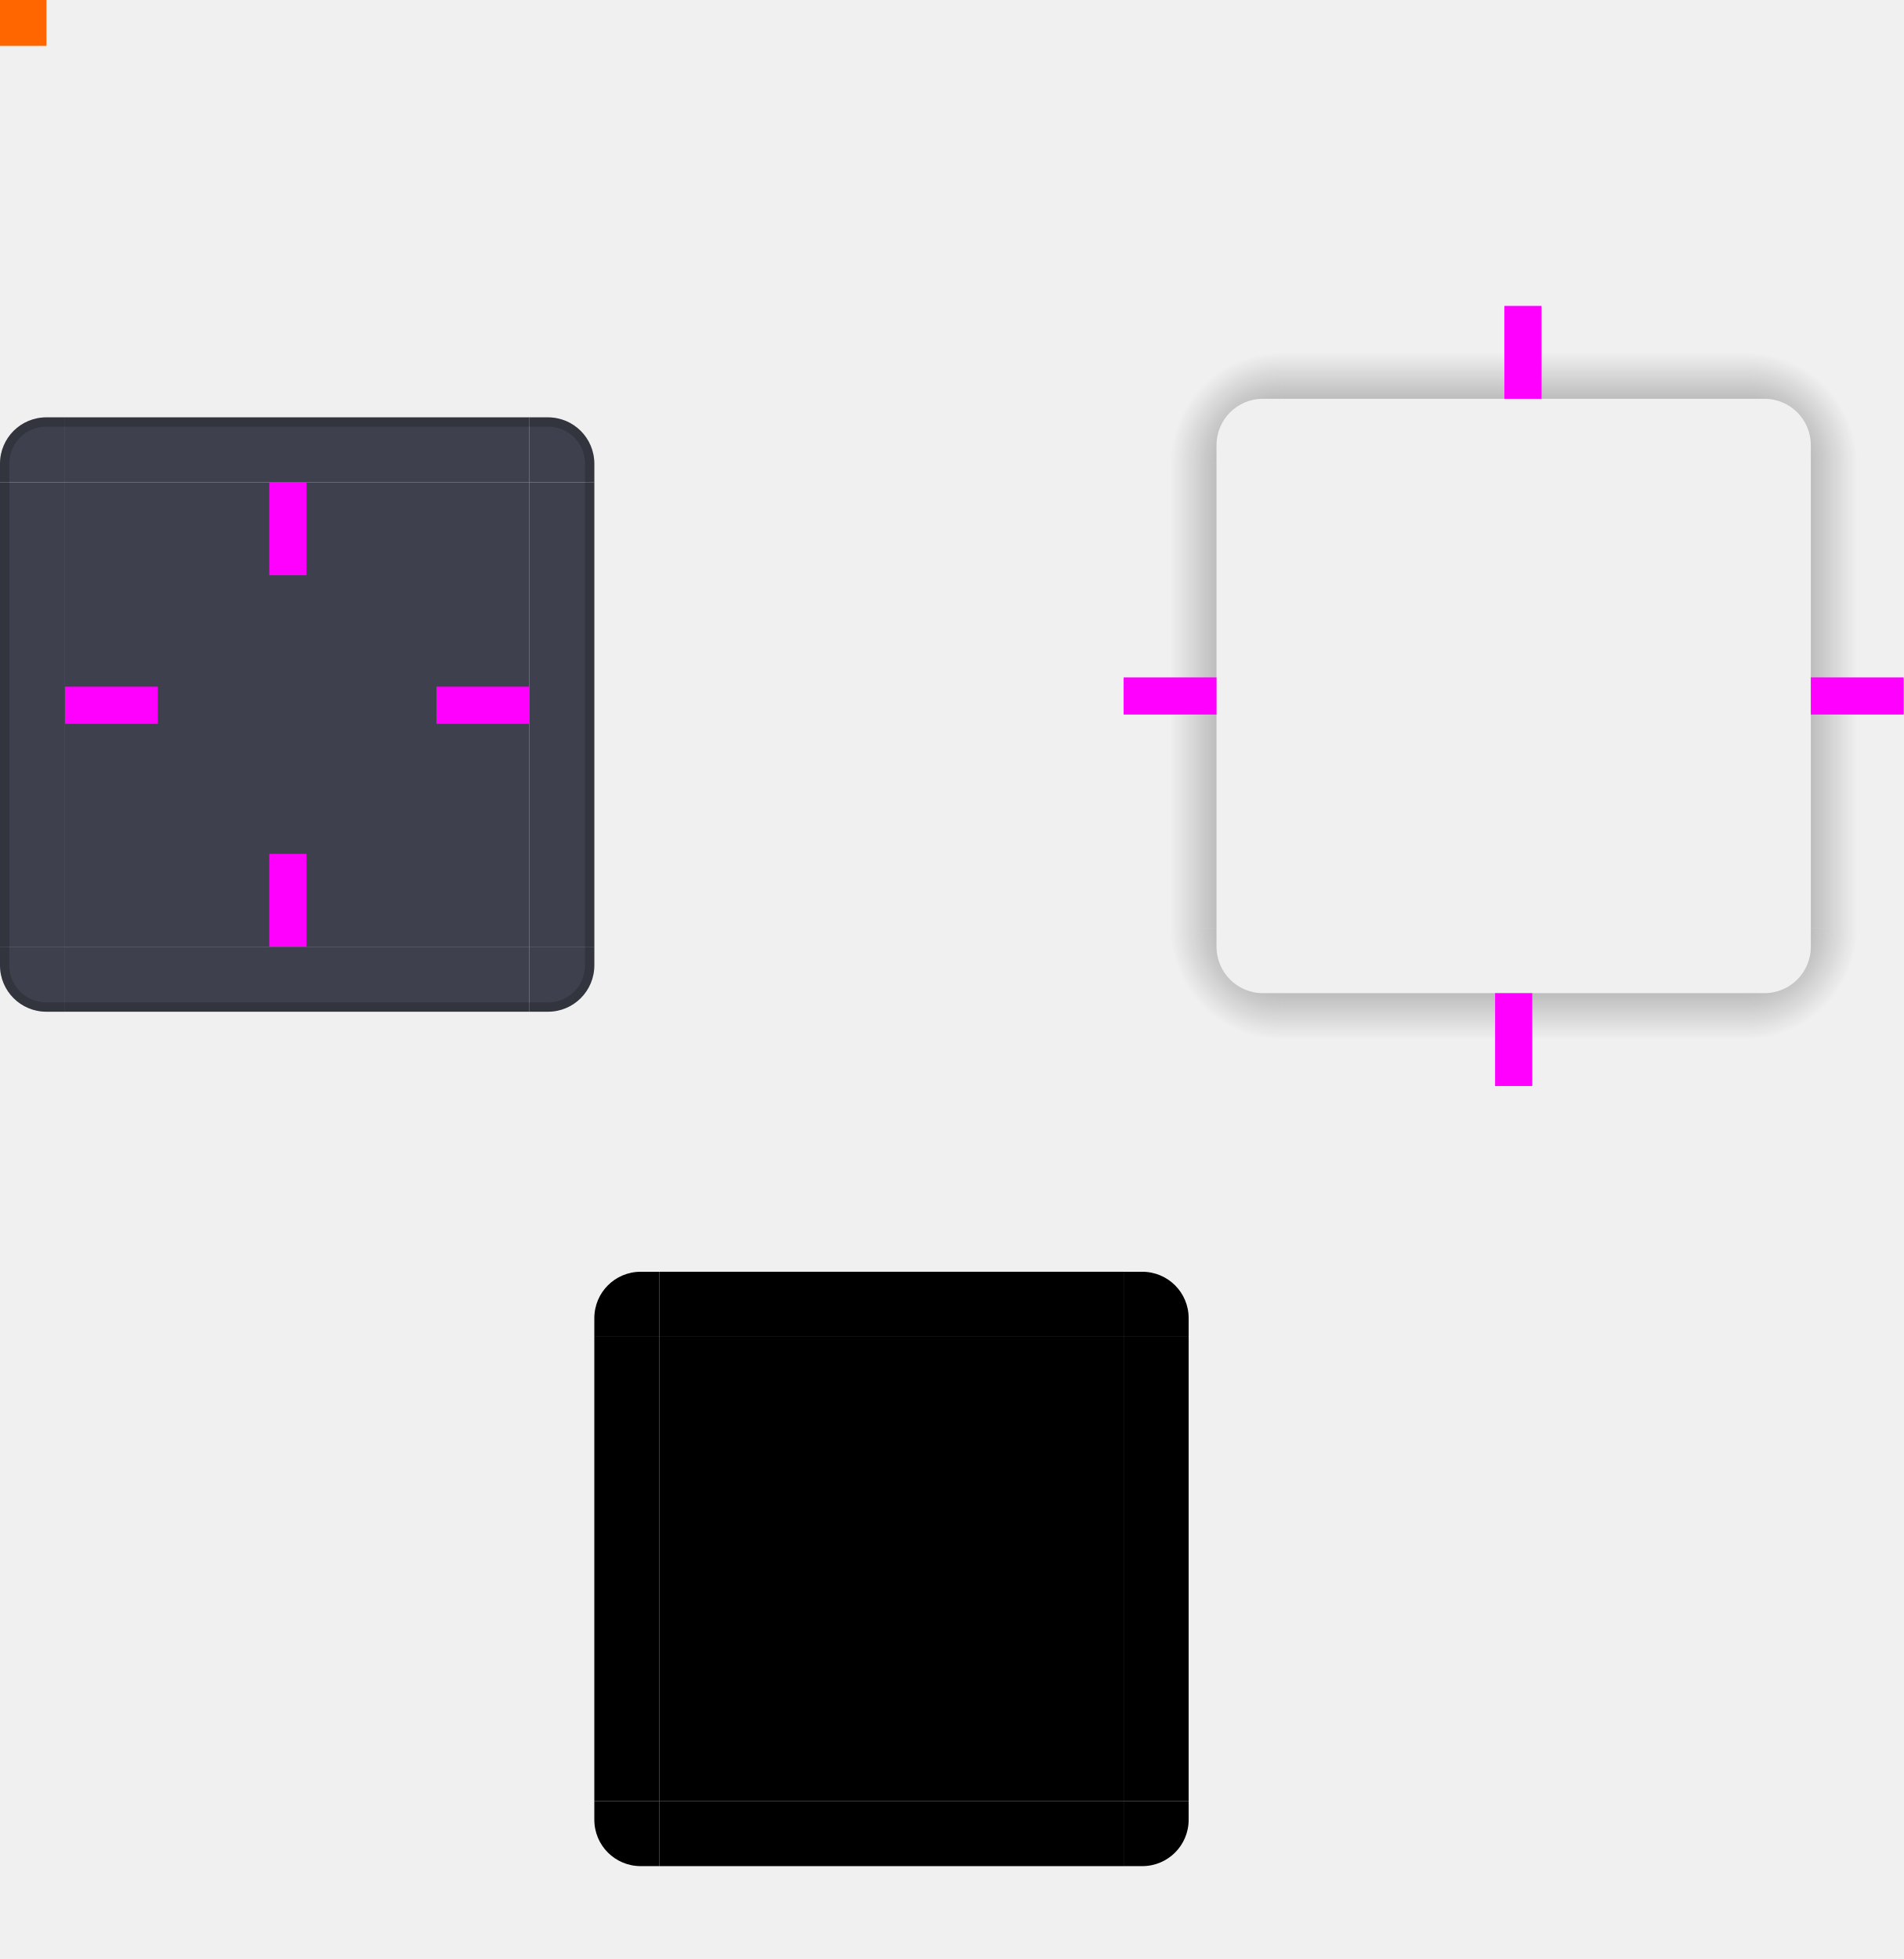
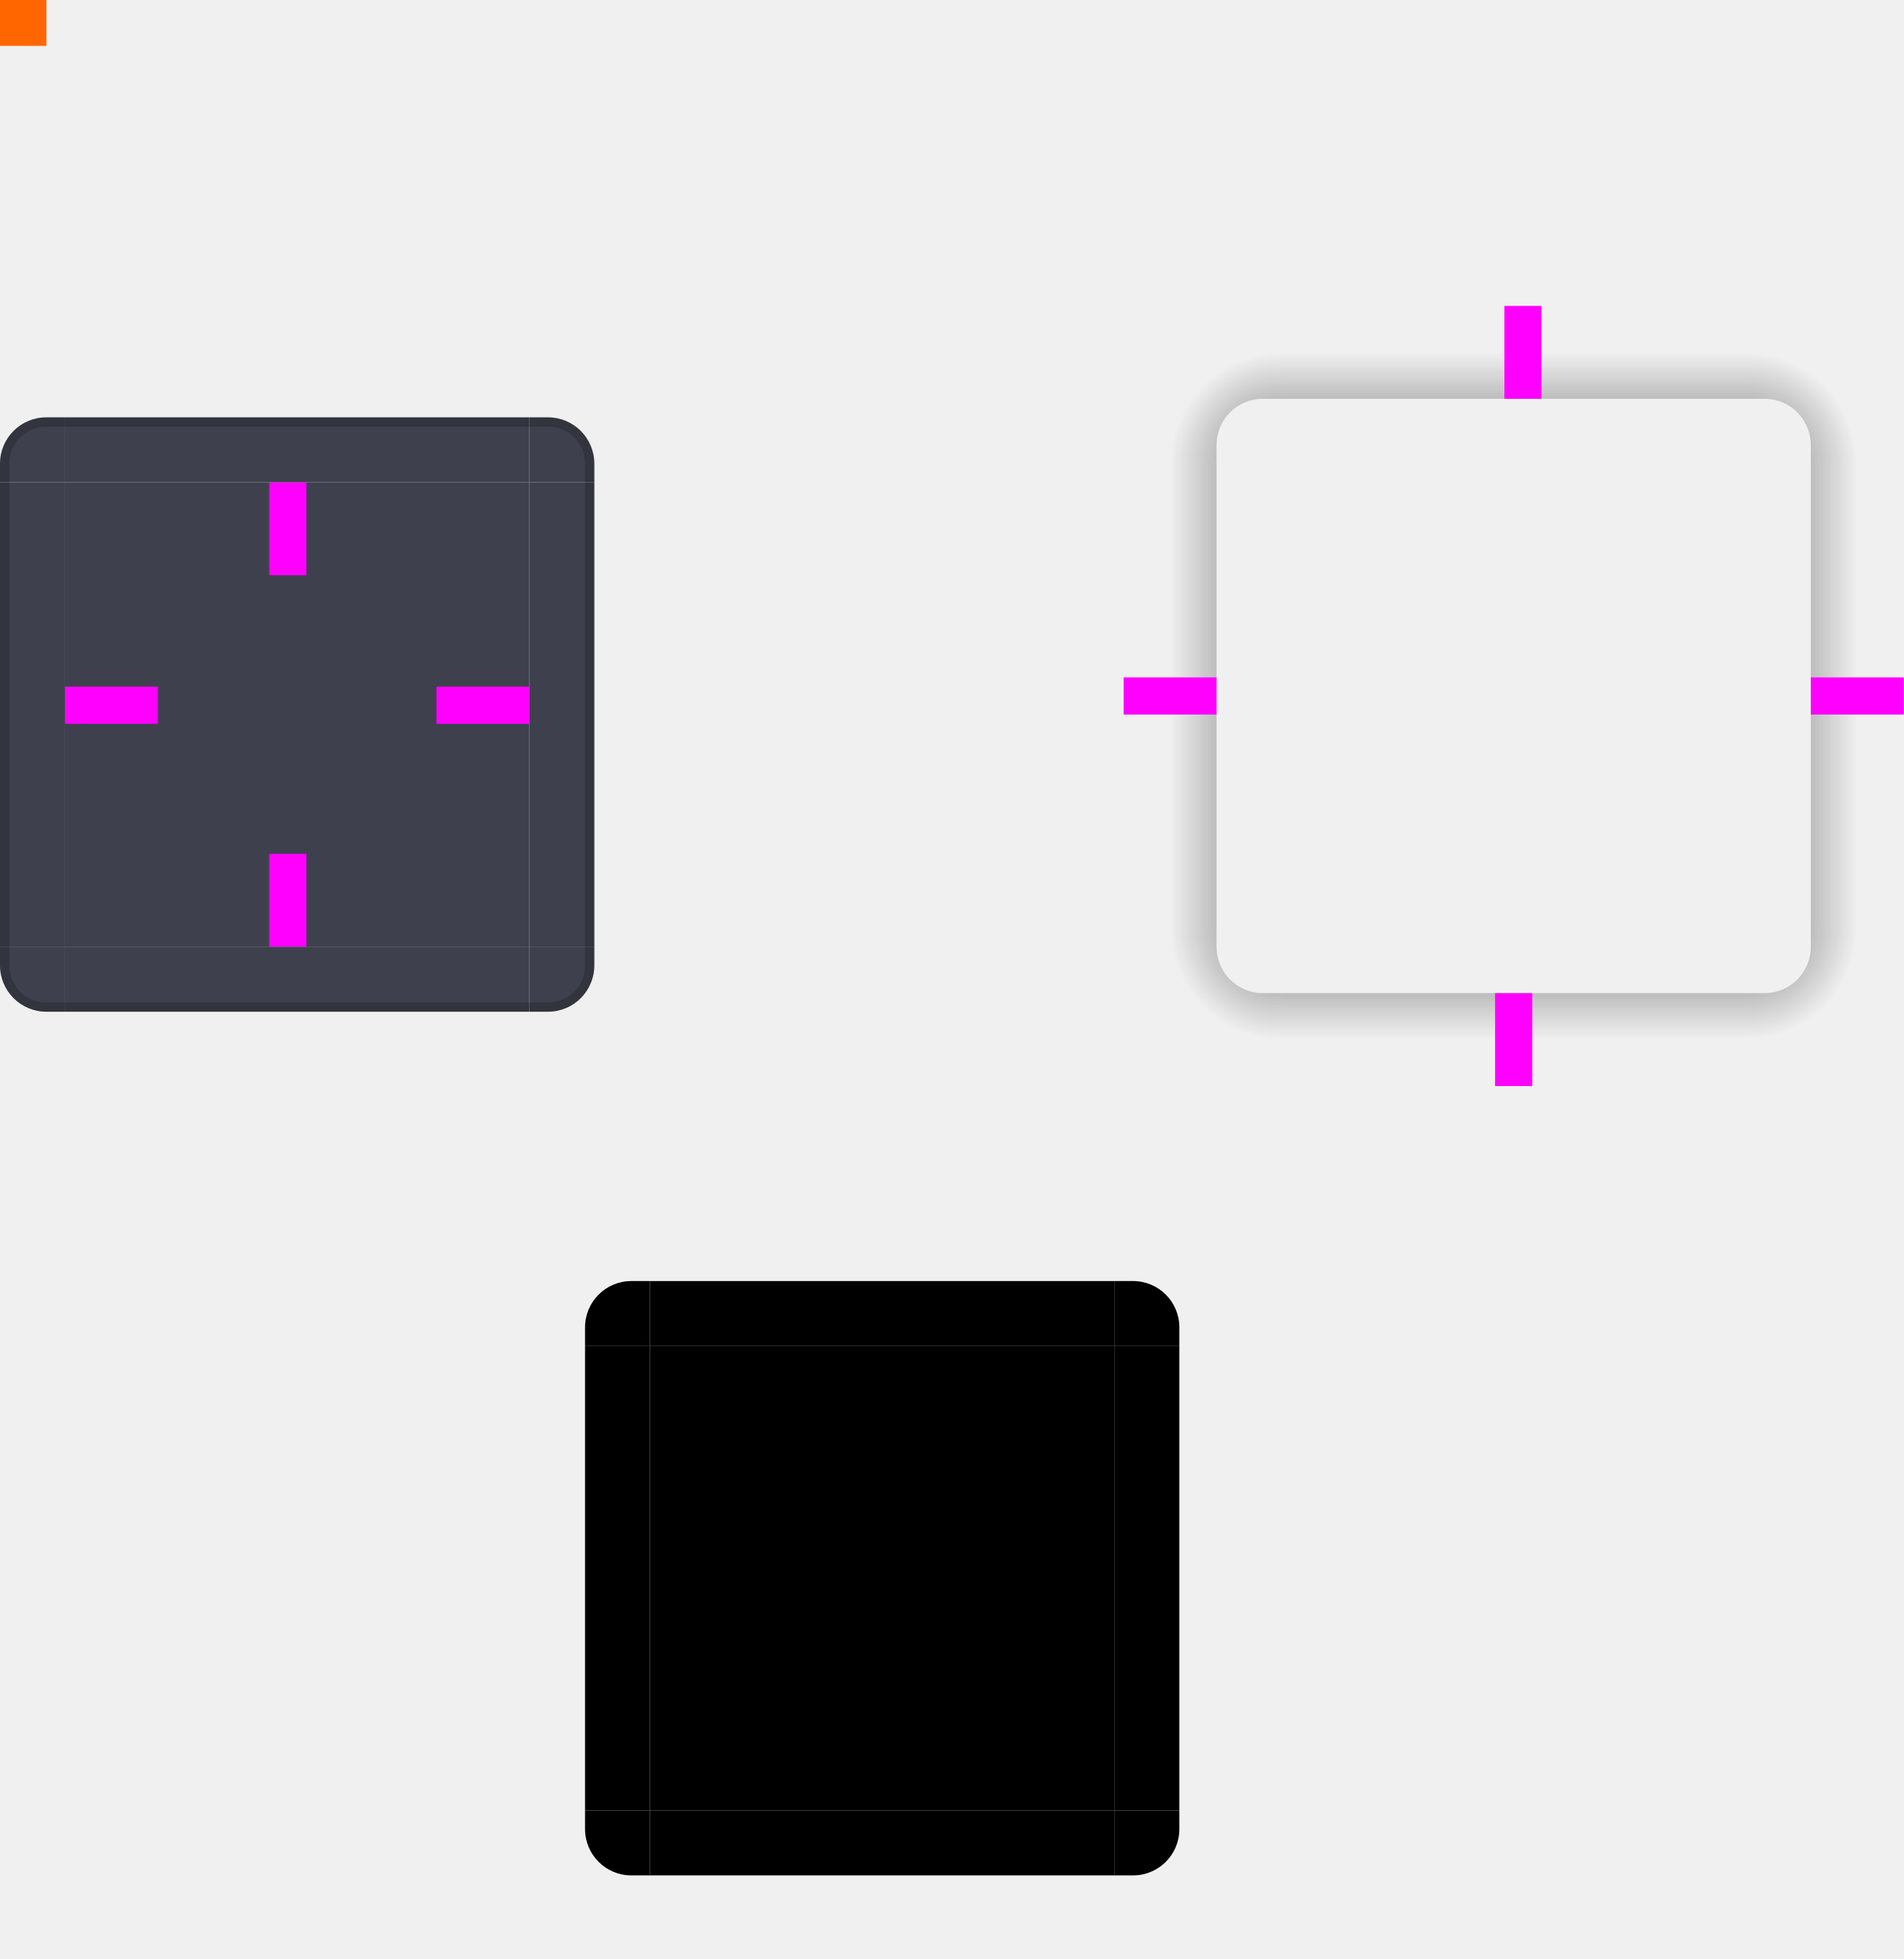
<svg xmlns="http://www.w3.org/2000/svg" xmlns:xlink="http://www.w3.org/1999/xlink" id="svg3642" width="205" height="210.939" version="1">
  <defs id="defs3644">
    <radialGradient id="radialGradient4263" cx="984" cy="905.362" r="8.5" fx="984" fy="905.362" gradientTransform="matrix(-1.411767,-9.899721e-6,9.8996845e-6,-1.411762,1527.17,1378.105)" gradientUnits="userSpaceOnUse" xlink:href="#linearGradient4465" />
    <linearGradient id="linearGradient4465">
-       <stop id="stop4467" offset="0" style="stop-color:#000000;stop-opacity:0.51" />
-       <stop id="stop4469" offset="1" style="stop-color:#000000;stop-opacity:0" />
+       <stop id="stop4467" style="stop-color:#000000;stop-opacity:0.51" offset="0" />
+       <stop id="stop4469" style="stop-color:#000000;stop-opacity:0" offset="1" />
    </linearGradient>
    <radialGradient id="radialGradient4255" cx="982.909" cy="906.453" r="8.5" fx="982.909" fy="906.453" gradientTransform="matrix(1.411758,5.5406049e-6,-5.5406032e-6,1.411757,-1199.624,-1229.758)" gradientUnits="userSpaceOnUse" xlink:href="#linearGradient4465" />
    <linearGradient id="linearGradient4259" x1="83.6" x2="83.6" y1="-969.362" y2="-957.362" gradientTransform="matrix(0.7142857,0,0,1,-317.7143,1250.362)" gradientUnits="userSpaceOnUse" xlink:href="#linearGradient4465" />
    <linearGradient id="linearGradient4452" x1="-260" x2="-260" y1="281" y2="293" gradientUnits="userSpaceOnUse" xlink:href="#linearGradient4465" />
    <radialGradient id="radialGradient3382" cx="984" cy="905.362" r="8.5" fx="984" fy="905.362" gradientTransform="matrix(7.8257357e-6,1.411771,-1.411767,7.8257123e-6,1466.152,-1289.251)" gradientUnits="userSpaceOnUse" xlink:href="#linearGradient4465" />
    <radialGradient id="radialGradient4275" cx="984" cy="905.362" r="8.5" fx="984" fy="905.362" gradientTransform="matrix(-1.6187099e-5,-1.411757,1.411777,-1.618734e-5,-1140.154,1439.122)" gradientUnits="userSpaceOnUse" xlink:href="#linearGradient4465" />
    <linearGradient id="linearGradient4315" x1="83.6" x2="83.6" y1="-969.362" y2="-957.362" gradientTransform="matrix(0.7142857,0,0,1,-317.7143,1250.362)" gradientUnits="userSpaceOnUse" xlink:href="#linearGradient4465" />
    <linearGradient id="linearGradient4317" x1="83.6" x2="83.6" y1="-969.362" y2="-957.362" gradientTransform="matrix(0.7142857,0,0,1,-317.7143,1250.362)" gradientUnits="userSpaceOnUse" xlink:href="#linearGradient4465" />
  </defs>
-   <rect style="opacity:0.95;fill:#353945;fill-opacity:1;stroke:none" id="center" width="50" height="50" x="7" y="51.94" />
+   <rect id="center" style="opacity:0.95;fill:#353945;fill-opacity:1;stroke:none" width="50" height="50" x="7" y="51.94" />
  <g id="bottomleft" transform="translate(-10,34.93893)">
-     <path style="color:#383c4a;opacity:0.95;fill:#353945;fill-opacity:1;stroke:none" id="path87" d="m 17,74 0,-7 -7,0 0,2 c 0,2.77 2.23,5 5,5 z" />
-     <path style="color:#000000;font-style:normal;font-variant:normal;font-weight:normal;font-stretch:normal;font-size:medium;line-height:normal;font-family:sans-serif;text-indent:0;text-align:start;text-decoration:none;text-decoration-line:none;text-decoration-style:solid;text-decoration-color:#000000;letter-spacing:normal;word-spacing:normal;text-transform:none;direction:ltr;block-progression:tb;writing-mode:lr-tb;baseline-shift:baseline;text-anchor:start;white-space:normal;clip-rule:nonzero;display:inline;overflow:visible;visibility:visible;opacity:0.2;isolation:auto;mix-blend-mode:normal;color-interpolation:sRGB;color-interpolation-filters:linearRGB;solid-color:#000000;solid-opacity:1;fill:#000000;fill-opacity:1;fill-rule:nonzero;stroke:none;stroke-width:2;stroke-linecap:butt;stroke-linejoin:miter;stroke-miterlimit:4;stroke-dasharray:none;stroke-dashoffset:0;stroke-opacity:1;color-rendering:auto;image-rendering:auto;shape-rendering:auto;text-rendering:auto;enable-background:accumulate" id="path4447" d="m 10,67 0,2 c 0,2.77 2.23,5 5,5 l 2,0 0,-1 -2,0 c -2.233,0 -4,-1.767 -4,-4 l 0,-2 -1,0 z" />
+     <path id="path87" style="color:#383c4a;opacity:0.95;fill:#353945;fill-opacity:1;stroke:none" d="m 17,74 0,-7 -7,0 0,2 c 0,2.77 2.23,5 5,5 z" />
+     <path id="path4447" style="color:#000000;font-style:normal;font-variant:normal;font-weight:normal;font-stretch:normal;font-size:medium;line-height:normal;font-family:sans-serif;text-indent:0;text-align:start;text-decoration:none;text-decoration-line:none;text-decoration-style:solid;text-decoration-color:#000000;letter-spacing:normal;word-spacing:normal;text-transform:none;direction:ltr;block-progression:tb;writing-mode:lr-tb;baseline-shift:baseline;text-anchor:start;white-space:normal;clip-rule:nonzero;display:inline;overflow:visible;visibility:visible;opacity:0.2;isolation:auto;mix-blend-mode:normal;color-interpolation:sRGB;color-interpolation-filters:linearRGB;solid-color:#000000;solid-opacity:1;fill:#000000;fill-opacity:1;fill-rule:nonzero;stroke:none;stroke-width:2;stroke-linecap:butt;stroke-linejoin:miter;stroke-miterlimit:4;stroke-dasharray:none;stroke-dashoffset:0;stroke-opacity:1;color-rendering:auto;image-rendering:auto;shape-rendering:auto;text-rendering:auto;enable-background:accumulate" d="m 10,67 0,2 c 0,2.77 2.23,5 5,5 l 2,0 0,-1 -2,0 c -2.233,0 -4,-1.767 -4,-4 l 0,-2 -1,0 z" />
  </g>
  <g id="left" transform="translate(-10,34.93893)">
    <g id="shadow-left-3" transform="matrix(-1,0,0,1,298,-240)">
-       <rect id="rect33" width="7" height="1" x="278" y="257" transform="translate(3,2)" style="fill:#3498db;fill-opacity:0" />
+       <rect id="rect33" style="fill:#3498db;fill-opacity:0" width="7" height="1" x="278" y="257" transform="translate(3,2)" />
    </g>
-     <path style="color:#383c4a;opacity:0.95;fill:#353945;fill-opacity:1;stroke:none" id="path71" d="m 10,17 0,50 7,10e-6 0,-50 z" />
-     <path style="color:#000000;font-style:normal;font-variant:normal;font-weight:normal;font-stretch:normal;font-size:medium;line-height:normal;font-family:sans-serif;text-indent:0;text-align:start;text-decoration:none;text-decoration-line:none;text-decoration-style:solid;text-decoration-color:#000000;letter-spacing:normal;word-spacing:normal;text-transform:none;direction:ltr;block-progression:tb;writing-mode:lr-tb;baseline-shift:baseline;text-anchor:start;white-space:normal;clip-rule:nonzero;display:inline;overflow:visible;visibility:visible;opacity:0.2;isolation:auto;mix-blend-mode:normal;color-interpolation:sRGB;color-interpolation-filters:linearRGB;solid-color:#000000;solid-opacity:1;fill:#000000;fill-opacity:1;fill-rule:nonzero;stroke:none;stroke-width:2;stroke-linecap:butt;stroke-linejoin:miter;stroke-miterlimit:4;stroke-dasharray:none;stroke-dashoffset:0;stroke-opacity:1;color-rendering:auto;image-rendering:auto;shape-rendering:auto;text-rendering:auto;enable-background:accumulate" id="path4438" d="m 10,17 0,50 1,0 0,-50 -1,0 z" />
+     <path id="path71" style="color:#383c4a;opacity:0.95;fill:#353945;fill-opacity:1;stroke:none" d="m 10,17 0,50 7,10e-6 0,-50 z" />
+     <path id="path4438" style="color:#000000;font-style:normal;font-variant:normal;font-weight:normal;font-stretch:normal;font-size:medium;line-height:normal;font-family:sans-serif;text-indent:0;text-align:start;text-decoration:none;text-decoration-line:none;text-decoration-style:solid;text-decoration-color:#000000;letter-spacing:normal;word-spacing:normal;text-transform:none;direction:ltr;block-progression:tb;writing-mode:lr-tb;baseline-shift:baseline;text-anchor:start;white-space:normal;clip-rule:nonzero;display:inline;overflow:visible;visibility:visible;opacity:0.2;isolation:auto;mix-blend-mode:normal;color-interpolation:sRGB;color-interpolation-filters:linearRGB;solid-color:#000000;solid-opacity:1;fill:#000000;fill-opacity:1;fill-rule:nonzero;stroke:none;stroke-width:2;stroke-linecap:butt;stroke-linejoin:miter;stroke-miterlimit:4;stroke-dasharray:none;stroke-dashoffset:0;stroke-opacity:1;color-rendering:auto;image-rendering:auto;shape-rendering:auto;text-rendering:auto;enable-background:accumulate" d="m 10,17 0,50 1,0 0,-50 -1,0 z" />
  </g>
  <g id="right" transform="translate(-10,34.93893)">
    <g id="shadow-right-2" transform="translate(-214,-240)">
-       <rect id="rect47" width="7" height="1" x="278" y="257" transform="translate(3,2)" style="fill:#3498db;fill-opacity:0" />
+       <rect id="rect47" style="fill:#3498db;fill-opacity:0" width="7" height="1" x="278" y="257" transform="translate(3,2)" />
    </g>
-     <path style="color:#383c4a;opacity:0.95;fill:#353945;fill-opacity:1;stroke:none" id="path79" d="m 74,17 0,50 -7,1e-5 0,-50 z" />
-     <path style="color:#000000;font-style:normal;font-variant:normal;font-weight:normal;font-stretch:normal;font-size:medium;line-height:normal;font-family:sans-serif;text-indent:0;text-align:start;text-decoration:none;text-decoration-line:none;text-decoration-style:solid;text-decoration-color:#000000;letter-spacing:normal;word-spacing:normal;text-transform:none;direction:ltr;block-progression:tb;writing-mode:lr-tb;baseline-shift:baseline;text-anchor:start;white-space:normal;clip-rule:nonzero;display:inline;overflow:visible;visibility:visible;opacity:0.2;isolation:auto;mix-blend-mode:normal;color-interpolation:sRGB;color-interpolation-filters:linearRGB;solid-color:#000000;solid-opacity:1;fill:#000000;fill-opacity:1;fill-rule:nonzero;stroke:none;stroke-width:2;stroke-linecap:butt;stroke-linejoin:miter;stroke-miterlimit:4;stroke-dasharray:none;stroke-dashoffset:0;stroke-opacity:1;color-rendering:auto;image-rendering:auto;shape-rendering:auto;text-rendering:auto;enable-background:accumulate" id="path4440" d="m 73,17 0,50 1,0 0,-50 -1,0 z" />
+     <path id="path79" style="color:#383c4a;opacity:0.95;fill:#353945;fill-opacity:1;stroke:none" d="m 74,17 0,50 -7,1e-5 0,-50 z" />
+     <path id="path4440" style="color:#000000;font-style:normal;font-variant:normal;font-weight:normal;font-stretch:normal;font-size:medium;line-height:normal;font-family:sans-serif;text-indent:0;text-align:start;text-decoration:none;text-decoration-line:none;text-decoration-style:solid;text-decoration-color:#000000;letter-spacing:normal;word-spacing:normal;text-transform:none;direction:ltr;block-progression:tb;writing-mode:lr-tb;baseline-shift:baseline;text-anchor:start;white-space:normal;clip-rule:nonzero;display:inline;overflow:visible;visibility:visible;opacity:0.2;isolation:auto;mix-blend-mode:normal;color-interpolation:sRGB;color-interpolation-filters:linearRGB;solid-color:#000000;solid-opacity:1;fill:#000000;fill-opacity:1;fill-rule:nonzero;stroke:none;stroke-width:2;stroke-linecap:butt;stroke-linejoin:miter;stroke-miterlimit:4;stroke-dasharray:none;stroke-dashoffset:0;stroke-opacity:1;color-rendering:auto;image-rendering:auto;shape-rendering:auto;text-rendering:auto;enable-background:accumulate" d="m 73,17 0,50 1,0 0,-50 -1,0 z" />
  </g>
  <g id="bottom" transform="translate(-10,34.93893)">
    <g id="shadow-bottom-9" transform="matrix(0,1,-1,0,324,-214)">
-       <rect id="rect41" width="7" height="1" x="278" y="257" transform="translate(3,2)" style="fill:#3498db;fill-opacity:0" />
+       <rect id="rect41" style="fill:#3498db;fill-opacity:0" width="7" height="1" x="278" y="257" transform="translate(3,2)" />
    </g>
-     <path style="color:#383c4a;opacity:0.95;fill:#353945;fill-opacity:1;stroke:none" id="path95" d="m 17,74 50,0 0,-7 -50,0 z" />
-     <path style="color:#000000;font-style:normal;font-variant:normal;font-weight:normal;font-stretch:normal;font-size:medium;line-height:normal;font-family:sans-serif;text-indent:0;text-align:start;text-decoration:none;text-decoration-line:none;text-decoration-style:solid;text-decoration-color:#000000;letter-spacing:normal;word-spacing:normal;text-transform:none;direction:ltr;block-progression:tb;writing-mode:lr-tb;baseline-shift:baseline;text-anchor:start;white-space:normal;clip-rule:nonzero;display:inline;overflow:visible;visibility:visible;opacity:0.2;isolation:auto;mix-blend-mode:normal;color-interpolation:sRGB;color-interpolation-filters:linearRGB;solid-color:#000000;solid-opacity:1;fill:#000000;fill-opacity:1;fill-rule:nonzero;stroke:none;stroke-width:2;stroke-linecap:butt;stroke-linejoin:miter;stroke-miterlimit:4;stroke-dasharray:none;stroke-dashoffset:0;stroke-opacity:1;color-rendering:auto;image-rendering:auto;shape-rendering:auto;text-rendering:auto;enable-background:accumulate" id="path4436" d="m 17,73 0,1 50,0 0,-1 -50,0 z" />
+     <path id="path95" style="color:#383c4a;opacity:0.95;fill:#353945;fill-opacity:1;stroke:none" d="m 17,74 50,0 0,-7 -50,0 z" />
+     <path id="path4436" style="color:#000000;font-style:normal;font-variant:normal;font-weight:normal;font-stretch:normal;font-size:medium;line-height:normal;font-family:sans-serif;text-indent:0;text-align:start;text-decoration:none;text-decoration-line:none;text-decoration-style:solid;text-decoration-color:#000000;letter-spacing:normal;word-spacing:normal;text-transform:none;direction:ltr;block-progression:tb;writing-mode:lr-tb;baseline-shift:baseline;text-anchor:start;white-space:normal;clip-rule:nonzero;display:inline;overflow:visible;visibility:visible;opacity:0.2;isolation:auto;mix-blend-mode:normal;color-interpolation:sRGB;color-interpolation-filters:linearRGB;solid-color:#000000;solid-opacity:1;fill:#000000;fill-opacity:1;fill-rule:nonzero;stroke:none;stroke-width:2;stroke-linecap:butt;stroke-linejoin:miter;stroke-miterlimit:4;stroke-dasharray:none;stroke-dashoffset:0;stroke-opacity:1;color-rendering:auto;image-rendering:auto;shape-rendering:auto;text-rendering:auto;enable-background:accumulate" d="m 17,73 0,1 50,0 0,-1 -50,0 z" />
  </g>
  <g id="bottomright" transform="translate(-10,34.93893)">
-     <path style="color:#383c4a;opacity:0.95;fill:#353945;fill-opacity:1;stroke:none" id="path103" d="m 67,74 0,-7 7,0 0,2 c 0,2.77 -2.23,5 -5,5 z" />
-     <path style="color:#000000;font-style:normal;font-variant:normal;font-weight:normal;font-stretch:normal;font-size:medium;line-height:normal;font-family:sans-serif;text-indent:0;text-align:start;text-decoration:none;text-decoration-line:none;text-decoration-style:solid;text-decoration-color:#000000;letter-spacing:normal;word-spacing:normal;text-transform:none;direction:ltr;block-progression:tb;writing-mode:lr-tb;baseline-shift:baseline;text-anchor:start;white-space:normal;clip-rule:nonzero;display:inline;overflow:visible;visibility:visible;opacity:0.2;isolation:auto;mix-blend-mode:normal;color-interpolation:sRGB;color-interpolation-filters:linearRGB;solid-color:#000000;solid-opacity:1;fill:#000000;fill-opacity:1;fill-rule:nonzero;stroke:none;stroke-width:2;stroke-linecap:butt;stroke-linejoin:miter;stroke-miterlimit:4;stroke-dasharray:none;stroke-dashoffset:0;stroke-opacity:1;color-rendering:auto;image-rendering:auto;shape-rendering:auto;text-rendering:auto;enable-background:accumulate" id="path4449" d="m 73,67 0,2 c 0,2.233 -1.767,4 -4,4 l -2,0 0,1 2,0 c 2.77,0 5,-2.23 5,-5 l 0,-2 -1,0 z" />
+     <path id="path103" style="color:#383c4a;opacity:0.95;fill:#353945;fill-opacity:1;stroke:none" d="m 67,74 0,-7 7,0 0,2 c 0,2.77 -2.23,5 -5,5 z" />
+     <path id="path4449" style="color:#000000;font-style:normal;font-variant:normal;font-weight:normal;font-stretch:normal;font-size:medium;line-height:normal;font-family:sans-serif;text-indent:0;text-align:start;text-decoration:none;text-decoration-line:none;text-decoration-style:solid;text-decoration-color:#000000;letter-spacing:normal;word-spacing:normal;text-transform:none;direction:ltr;block-progression:tb;writing-mode:lr-tb;baseline-shift:baseline;text-anchor:start;white-space:normal;clip-rule:nonzero;display:inline;overflow:visible;visibility:visible;opacity:0.2;isolation:auto;mix-blend-mode:normal;color-interpolation:sRGB;color-interpolation-filters:linearRGB;solid-color:#000000;solid-opacity:1;fill:#000000;fill-opacity:1;fill-rule:nonzero;stroke:none;stroke-width:2;stroke-linecap:butt;stroke-linejoin:miter;stroke-miterlimit:4;stroke-dasharray:none;stroke-dashoffset:0;stroke-opacity:1;color-rendering:auto;image-rendering:auto;shape-rendering:auto;text-rendering:auto;enable-background:accumulate" d="m 73,67 0,2 c 0,2.233 -1.767,4 -4,4 l -2,0 0,1 2,0 c 2.77,0 5,-2.23 5,-5 l 0,-2 -1,0 z" />
  </g>
  <g id="top" transform="translate(-10,34.93893)">
    <g id="shadow-top-6" transform="matrix(0,-1,-1,0,324,298)">
-       <rect id="rect53" width="7" height="1" x="278" y="257" transform="translate(3,2)" style="fill:#3498db;fill-opacity:0" />
+       <rect id="rect53" style="fill:#3498db;fill-opacity:0" width="7" height="1" x="278" y="257" transform="translate(3,2)" />
    </g>
-     <path style="color:#383c4a;opacity:0.95;fill:#353945;fill-opacity:1;stroke:none" id="path111" d="m 17,10 50,0 0,7 -50,0 z" />
-     <path style="color:#000000;font-style:normal;font-variant:normal;font-weight:normal;font-stretch:normal;font-size:medium;line-height:normal;font-family:sans-serif;text-indent:0;text-align:start;text-decoration:none;text-decoration-line:none;text-decoration-style:solid;text-decoration-color:#000000;letter-spacing:normal;word-spacing:normal;text-transform:none;direction:ltr;block-progression:tb;writing-mode:lr-tb;baseline-shift:baseline;text-anchor:start;white-space:normal;clip-rule:nonzero;display:inline;overflow:visible;visibility:visible;opacity:0.2;isolation:auto;mix-blend-mode:normal;color-interpolation:sRGB;color-interpolation-filters:linearRGB;solid-color:#000000;solid-opacity:1;fill:#000000;fill-opacity:1;fill-rule:nonzero;stroke:none;stroke-width:2;stroke-linecap:butt;stroke-linejoin:miter;stroke-miterlimit:4;stroke-dasharray:none;stroke-dashoffset:0;stroke-opacity:1;color-rendering:auto;image-rendering:auto;shape-rendering:auto;text-rendering:auto;enable-background:accumulate" id="path4433" d="m 17,10 0,1 50,0 0,-1 -50,0 z" />
+     <path id="path111" style="color:#383c4a;opacity:0.95;fill:#353945;fill-opacity:1;stroke:none" d="m 17,10 50,0 0,7 -50,0 z" />
+     <path id="path4433" style="color:#000000;font-style:normal;font-variant:normal;font-weight:normal;font-stretch:normal;font-size:medium;line-height:normal;font-family:sans-serif;text-indent:0;text-align:start;text-decoration:none;text-decoration-line:none;text-decoration-style:solid;text-decoration-color:#000000;letter-spacing:normal;word-spacing:normal;text-transform:none;direction:ltr;block-progression:tb;writing-mode:lr-tb;baseline-shift:baseline;text-anchor:start;white-space:normal;clip-rule:nonzero;display:inline;overflow:visible;visibility:visible;opacity:0.2;isolation:auto;mix-blend-mode:normal;color-interpolation:sRGB;color-interpolation-filters:linearRGB;solid-color:#000000;solid-opacity:1;fill:#000000;fill-opacity:1;fill-rule:nonzero;stroke:none;stroke-width:2;stroke-linecap:butt;stroke-linejoin:miter;stroke-miterlimit:4;stroke-dasharray:none;stroke-dashoffset:0;stroke-opacity:1;color-rendering:auto;image-rendering:auto;shape-rendering:auto;text-rendering:auto;enable-background:accumulate" d="m 17,10 0,1 50,0 0,-1 -50,0 z" />
  </g>
  <g id="topright" transform="translate(-10,34.93893)">
-     <path style="color:#383c4a;opacity:0.95;fill:#353945;fill-opacity:1;stroke:none" id="path119" d="m 67,10 0,7 7,0 0,-2 c 0,-2.77 -2.23,-5 -5,-5 z" />
-     <path style="color:#000000;font-style:normal;font-variant:normal;font-weight:normal;font-stretch:normal;font-size:medium;line-height:normal;font-family:sans-serif;text-indent:0;text-align:start;text-decoration:none;text-decoration-line:none;text-decoration-style:solid;text-decoration-color:#000000;letter-spacing:normal;word-spacing:normal;text-transform:none;direction:ltr;block-progression:tb;writing-mode:lr-tb;baseline-shift:baseline;text-anchor:start;white-space:normal;clip-rule:nonzero;display:inline;overflow:visible;visibility:visible;opacity:0.2;isolation:auto;mix-blend-mode:normal;color-interpolation:sRGB;color-interpolation-filters:linearRGB;solid-color:#000000;solid-opacity:1;fill:#000000;fill-opacity:1;fill-rule:nonzero;stroke:none;stroke-width:2;stroke-linecap:butt;stroke-linejoin:miter;stroke-miterlimit:4;stroke-dasharray:none;stroke-dashoffset:0;stroke-opacity:1;color-rendering:auto;image-rendering:auto;shape-rendering:auto;text-rendering:auto;enable-background:accumulate" id="path4445" d="m 67,10 0,1 2,0 c 2.233,0 4,1.767 4,4 l 0,2 1,0 0,-2 c 0,-2.77 -2.23,-5 -5,-5 l -2,0 z" />
+     <path id="path119" style="color:#383c4a;opacity:0.95;fill:#353945;fill-opacity:1;stroke:none" d="m 67,10 0,7 7,0 0,-2 c 0,-2.77 -2.23,-5 -5,-5 z" />
+     <path id="path4445" style="color:#000000;font-style:normal;font-variant:normal;font-weight:normal;font-stretch:normal;font-size:medium;line-height:normal;font-family:sans-serif;text-indent:0;text-align:start;text-decoration:none;text-decoration-line:none;text-decoration-style:solid;text-decoration-color:#000000;letter-spacing:normal;word-spacing:normal;text-transform:none;direction:ltr;block-progression:tb;writing-mode:lr-tb;baseline-shift:baseline;text-anchor:start;white-space:normal;clip-rule:nonzero;display:inline;overflow:visible;visibility:visible;opacity:0.2;isolation:auto;mix-blend-mode:normal;color-interpolation:sRGB;color-interpolation-filters:linearRGB;solid-color:#000000;solid-opacity:1;fill:#000000;fill-opacity:1;fill-rule:nonzero;stroke:none;stroke-width:2;stroke-linecap:butt;stroke-linejoin:miter;stroke-miterlimit:4;stroke-dasharray:none;stroke-dashoffset:0;stroke-opacity:1;color-rendering:auto;image-rendering:auto;shape-rendering:auto;text-rendering:auto;enable-background:accumulate" d="m 67,10 0,1 2,0 c 2.233,0 4,1.767 4,4 l 0,2 1,0 0,-2 c 0,-2.77 -2.23,-5 -5,-5 l -2,0 z" />
  </g>
  <g id="topleft" transform="translate(-10,34.93893)">
-     <path style="color:#383c4a;opacity:0.95;fill:#353945;fill-opacity:1;stroke:none" id="path63" d="m 17,10 0,7 -7,0 0,-2 c 0,-2.77 2.23,-5 5,-5 z" />
-     <path style="color:#000000;font-style:normal;font-variant:normal;font-weight:normal;font-stretch:normal;font-size:medium;line-height:normal;font-family:sans-serif;text-indent:0;text-align:start;text-decoration:none;text-decoration-line:none;text-decoration-style:solid;text-decoration-color:#000000;letter-spacing:normal;word-spacing:normal;text-transform:none;direction:ltr;block-progression:tb;writing-mode:lr-tb;baseline-shift:baseline;text-anchor:start;white-space:normal;clip-rule:nonzero;display:inline;overflow:visible;visibility:visible;opacity:0.2;isolation:auto;mix-blend-mode:normal;color-interpolation:sRGB;color-interpolation-filters:linearRGB;solid-color:#000000;solid-opacity:1;fill:#000000;fill-opacity:1;fill-rule:nonzero;stroke:none;stroke-width:2;stroke-linecap:butt;stroke-linejoin:miter;stroke-miterlimit:4;stroke-dasharray:none;stroke-dashoffset:0;stroke-opacity:1;color-rendering:auto;image-rendering:auto;shape-rendering:auto;text-rendering:auto;enable-background:accumulate" id="rect4410" d="m 15,10 c -2.77,0 -5,2.23 -5,5 l 0,2 1,0 0,-2 c 0,-2.233 1.767,-4 4,-4 l 2,0 0,-1 -2,0 z" />
+     <path id="path63" style="color:#383c4a;opacity:0.95;fill:#353945;fill-opacity:1;stroke:none" d="m 17,10 0,7 -7,0 0,-2 c 0,-2.77 2.23,-5 5,-5 z" />
+     <path id="rect4410" style="color:#000000;font-style:normal;font-variant:normal;font-weight:normal;font-stretch:normal;font-size:medium;line-height:normal;font-family:sans-serif;text-indent:0;text-align:start;text-decoration:none;text-decoration-line:none;text-decoration-style:solid;text-decoration-color:#000000;letter-spacing:normal;word-spacing:normal;text-transform:none;direction:ltr;block-progression:tb;writing-mode:lr-tb;baseline-shift:baseline;text-anchor:start;white-space:normal;clip-rule:nonzero;display:inline;overflow:visible;visibility:visible;opacity:0.2;isolation:auto;mix-blend-mode:normal;color-interpolation:sRGB;color-interpolation-filters:linearRGB;solid-color:#000000;solid-opacity:1;fill:#000000;fill-opacity:1;fill-rule:nonzero;stroke:none;stroke-width:2;stroke-linecap:butt;stroke-linejoin:miter;stroke-miterlimit:4;stroke-dasharray:none;stroke-dashoffset:0;stroke-opacity:1;color-rendering:auto;image-rendering:auto;shape-rendering:auto;text-rendering:auto;enable-background:accumulate" d="m 15,10 c -2.77,0 -5,2.23 -5,5 l 0,2 1,0 0,-2 c 0,-2.233 1.767,-4 4,-4 l 2,0 0,-1 -2,0 z" />
  </g>
-   <g style="fill:#000000;fill-opacity:0" id="shadow-center" transform="matrix(0.3157031,0,0,0.3157031,1.894219,193.8907)">
-     <path style="fill:#000000;fill-opacity:0;stroke:none" id="path3642" d="m -6,-7.999 0,62 62,0 0,-62 -62,0 z" />
+   <g id="shadow-center" style="fill:#000000;fill-opacity:0" transform="matrix(0.3157031,0,0,0.3157031,1.894219,193.8907)">
+     <path id="path3642" style="fill:#000000;fill-opacity:0;stroke:none" d="m -6,-7.999 0,62 62,0 0,-62 -62,0 z" />
  </g>
-   <rect style="opacity:1;fill:#ff00ff;fill-opacity:1;stroke:none" id="hint-top-margin" width="4" height="10" x="29" y="51.94" />
-   <rect style="opacity:1;fill:#ff00ff;fill-opacity:1;stroke:none" id="hint-bottom-margin" width="4" height="10" x="29" y="91.94" />
-   <rect style="opacity:1;fill:#ff00ff;fill-opacity:1;stroke:none" id="hint-left-margin" width="10" height="4" x="7" y="73.94" />
-   <rect style="opacity:1;fill:#ff00ff;fill-opacity:1;stroke:none" id="hint-right-margin" width="10" height="4" x="47" y="73.94" />
-   <rect style="fill:#000000;fill-opacity:1;stroke:none" id="mask-center" width="50" height="50" x="71" y="143.94" />
-   <g id="mask-topright" transform="translate(-183,-207.0609)">
-     <path style="fill:#000000;fill-opacity:1;stroke:none" id="path4120" d="m 304,344 0,7 7,0 0,-2 c 0,-2.77 -2.23,-5 -5,-5 z" />
-     <rect style="opacity:1;fill:#ffffff;fill-opacity:0;stroke:none;stroke-width:0.5;stroke-miterlimit:4;stroke-dasharray:none;stroke-opacity:1" id="rect4438" width="4" height="4" x="308" y="343" />
+   <rect id="hint-top-margin" style="opacity:1;fill:#ff00ff;fill-opacity:1;stroke:none" width="4" height="10" x="29" y="51.94" />
+   <rect id="hint-bottom-margin" style="opacity:1;fill:#ff00ff;fill-opacity:1;stroke:none" width="4" height="10" x="29" y="91.94" />
+   <rect id="hint-left-margin" style="opacity:1;fill:#ff00ff;fill-opacity:1;stroke:none" width="10" height="4" x="7" y="73.94" />
+   <rect id="hint-right-margin" style="opacity:1;fill:#ff00ff;fill-opacity:1;stroke:none" width="10" height="4" x="47" y="73.94" />
+   <rect id="hint-tile-center" style="opacity:1;fill:#ff6600;fill-opacity:1;stroke:none" width="5" height="5" x="0" y="-.06" />
+   <path id="shadow-topleft" style="opacity:1;fill:url(#radialGradient4275);fill-opacity:1;stroke:none" d="m 121,49.939 10,0 0,-2 c 0,-2.77 2.23,-5 5,-5 l 2,0 0,-10 -17,0 z" />
+   <g id="shadow-left" transform="matrix(-1,0,0,1,419,-207.061)">
+     <rect id="rect4267" style="opacity:1;fill:url(#linearGradient4315);fill-opacity:1;stroke:none" width="50" height="10" x="-307" y="288" transform="matrix(0,-1,1,0,0,0)" />
+     <rect id="rect4269" style="fill:#3498db;fill-opacity:0" width="7" height="1" x="278" y="257" transform="translate(3,2)" />
  </g>
-   <g id="mask-top" transform="translate(-183,-207.0609)">
-     <path style="fill:#000000;fill-opacity:1;stroke:none" id="path4128" d="m 254,344 50,0 10e-6,7 -50,0 z" />
-     <path style="fill:#ffffff;fill-opacity:0;stroke:none" id="path4134" d="m 254,350 50,0 0,1 -50,0 z" />
-     <rect style="opacity:1;fill:#ffffff;fill-opacity:0;stroke:none;stroke-width:0.5;stroke-miterlimit:4;stroke-dasharray:none;stroke-opacity:1" id="rect4449" width="1" height="1" x="300" y="343" />
-   </g>
-   <g id="mask-bottomright" transform="matrix(1,0,0,-1,-183,544.939)">
-     <path style="fill:#000000;fill-opacity:1;stroke:none" id="path4458" d="m 304,344 0,7 7,0 0,-2 c 0,-2.77 -2.23,-5 -5,-5 z" />
-     <rect style="opacity:1;fill:#ffffff;fill-opacity:0;stroke:none;stroke-width:0.5;stroke-miterlimit:4;stroke-dasharray:none;stroke-opacity:1" id="rect4460" width="4" height="4" x="308" y="343" />
-   </g>
-   <g id="mask-bottom" transform="matrix(1,0,0,-1,-183,544.9391)">
-     <path style="fill:#000000;fill-opacity:1;stroke:none" id="path4464" d="m 254,344 50,0 10e-6,7 -50,0 z" />
-     <path style="fill:#ffffff;fill-opacity:0;stroke:none" id="path4466" d="m 254,350 50,0 0,1 -50,0 z" />
-     <rect style="opacity:1;fill:#ffffff;fill-opacity:0;stroke:none;stroke-width:0.5;stroke-miterlimit:4;stroke-dasharray:none;stroke-opacity:1" id="rect4468" width="1" height="1" x="300" y="343" />
-   </g>
-   <g id="mask-bottomleft" transform="matrix(-1,0,0,-1,375,544.939)">
-     <path style="fill:#000000;fill-opacity:1;stroke:none" id="path4472" d="m 304,344 0,7 7,0 0,-2 c 0,-2.77 -2.23,-5 -5,-5 z" />
-     <rect style="opacity:1;fill:#ffffff;fill-opacity:0;stroke:none;stroke-width:0.5;stroke-miterlimit:4;stroke-dasharray:none;stroke-opacity:1" id="rect4474" width="4" height="4" x="308" y="343" />
-   </g>
-   <g id="mask-right" transform="matrix(0,1,-1,0,472,-110.0609)">
-     <path style="fill:#000000;fill-opacity:1;stroke:none" id="path4478" d="m 254,344 50,0 10e-6,7 -50,0 z" />
-     <path style="fill:#ffffff;fill-opacity:0;stroke:none" id="path4480" d="m 254,350 50,0 0,1 -50,0 z" />
-     <rect style="opacity:1;fill:#ffffff;fill-opacity:0;stroke:none;stroke-width:0.5;stroke-miterlimit:4;stroke-dasharray:none;stroke-opacity:1" id="rect4482" width="1" height="1" x="300" y="343" />
-   </g>
-   <g id="mask-left" transform="matrix(0,1,1,0,-280,-110.0609)">
-     <path style="fill:#000000;fill-opacity:1;stroke:none" id="path4486" d="m 254,344 50,0 10e-6,7 -50,0 z" />
-     <path style="fill:#ffffff;fill-opacity:0;stroke:none" id="path4488" d="m 254,350 50,0 0,1 -50,0 z" />
-     <rect style="opacity:1;fill:#ffffff;fill-opacity:0;stroke:none;stroke-width:0.5;stroke-miterlimit:4;stroke-dasharray:none;stroke-opacity:1" id="rect4490" width="1" height="1" x="300" y="343" />
-   </g>
-   <g id="mask-topleft" transform="matrix(-1,0,0,1,375,-207.0609)">
-     <path style="fill:#000000;fill-opacity:1;stroke:none" id="path4494" d="m 304,344 0,7 7,0 0,-2 c 0,-2.77 -2.23,-5 -5,-5 z" />
-     <rect style="opacity:1;fill:#ffffff;fill-opacity:0;stroke:none;stroke-width:0.5;stroke-miterlimit:4;stroke-dasharray:none;stroke-opacity:1" id="rect4496" width="4" height="4" x="308" y="343" />
-   </g>
-   <rect style="opacity:1;fill:#ff6600;fill-opacity:1;stroke:none" id="hint-tile-center" width="5" height="5" x="0" y="-.06" />
-   <path style="opacity:1;fill:url(#radialGradient4275);fill-opacity:1;stroke:none" id="shadow-topleft" d="m 121,49.939 10,0 0,-2 c 0,-2.77 2.23,-5 5,-5 l 2,0 0,-10 -17,0 z" />
-   <g id="shadow-left" transform="matrix(-1,0,0,1,419,-207.061)">
-     <rect style="opacity:1;fill:url(#linearGradient4315);fill-opacity:1;stroke:none" id="rect4267" width="50" height="10" x="-307" y="288" transform="matrix(0,-1,1,0,0,0)" />
-     <rect style="fill:#3498db;fill-opacity:0" id="rect4269" width="7" height="1" x="278" y="257" transform="translate(3,2)" />
-   </g>
-   <path style="opacity:1;fill:url(#radialGradient3382);fill-opacity:1;stroke:none" id="shadow-bottomright" d="m 205,99.939 -10,0 0,2 c 0,2.77 -2.23,5 -5,5 l -2,0 0,10 17,0 z" />
+   <path id="shadow-bottomright" style="opacity:1;fill:url(#radialGradient3382);fill-opacity:1;stroke:none" d="m 205,99.939 -10,0 0,2 c 0,2.77 -2.23,5 -5,5 l -2,0 0,10 17,0 z" />
  <g id="shadow-bottom" transform="matrix(0,1,-1,0,445,-181.061)">
-     <rect style="opacity:1;fill:url(#linearGradient4317);fill-opacity:1;stroke:none" id="rect3389" width="50" height="10" x="-307" y="288" transform="matrix(0,-1,1,0,0,0)" />
-     <rect style="fill:#3498db;fill-opacity:0" id="rect4241" width="7" height="1" x="278" y="257" transform="translate(3,2)" />
+     <rect id="rect3389" style="opacity:1;fill:url(#linearGradient4317);fill-opacity:1;stroke:none" width="50" height="10" x="-307" y="288" transform="matrix(0,-1,1,0,0,0)" />
+     <rect id="rect4241" style="fill:#3498db;fill-opacity:0" width="7" height="1" x="278" y="257" transform="translate(3,2)" />
  </g>
  <g id="shadow-right" transform="translate(-93,-207.061)">
-     <rect style="opacity:1;fill:url(#linearGradient4452);fill-opacity:1;stroke:none" id="rect4251" width="50" height="10" x="-307" y="288" transform="matrix(0,-1,1,0,0,0)" />
-     <rect style="fill:#3498db;fill-opacity:0" id="rect4253" width="7" height="1" x="278" y="257" transform="translate(3,2)" />
+     <rect id="rect4251" style="opacity:1;fill:url(#linearGradient4452);fill-opacity:1;stroke:none" width="50" height="10" x="-307" y="288" transform="matrix(0,-1,1,0,0,0)" />
+     <rect id="rect4253" style="fill:#3498db;fill-opacity:0" width="7" height="1" x="278" y="257" transform="translate(3,2)" />
  </g>
  <g id="shadow-top" transform="matrix(0,-1,-1,0,445,330.939)">
-     <rect style="opacity:1;fill:url(#linearGradient4259);fill-opacity:1;stroke:none" id="rect4279" width="50" height="10" x="-307" y="288" transform="matrix(0,-1,1,0,0,0)" />
-     <rect style="fill:#3498db;fill-opacity:0" id="rect4281" width="7" height="1" x="278" y="257" transform="translate(3,2)" />
+     <rect id="rect4279" style="opacity:1;fill:url(#linearGradient4259);fill-opacity:1;stroke:none" width="50" height="10" x="-307" y="288" transform="matrix(0,-1,1,0,0,0)" />
+     <rect id="rect4281" style="fill:#3498db;fill-opacity:0" width="7" height="1" x="278" y="257" transform="translate(3,2)" />
  </g>
-   <path style="opacity:1;fill:url(#radialGradient4255);fill-opacity:1;stroke:none" id="shadow-topright" d="m 188,32.939 0,10 2,0 c 2.77,0 5,2.23 5,5 l 0,2 10,0 0,-17 z" />
-   <path style="opacity:1;fill:url(#radialGradient4263);fill-opacity:1;stroke:none" id="shadow-bottomleft" d="m 138,116.939 0,-10 -2,0 c -2.77,0 -5,-2.23 -5,-5 l 0,-2 -10,0 0,17 z" />
-   <rect style="opacity:1;fill:#ff00ff;fill-opacity:1;stroke:none" id="shadow-hint-right-margin" width="10" height="4" x="195" y="72.94" />
-   <rect style="opacity:1;fill:#ff00ff;fill-opacity:1;stroke:none" id="shadow-hint-bottom-margin" width="4" height="10" x="161" y="106.94" />
-   <rect style="opacity:1;fill:#ff00ff;fill-opacity:1;stroke:none" id="shadow-hint-left-margin" width="10" height="4" x="121" y="72.94" />
-   <rect style="opacity:1;fill:#ff00ff;fill-opacity:1;stroke:none" id="shadow-hint-top-margin" width="4" height="10" x="162" y="32.94" />
+   <path id="shadow-topright" style="opacity:1;fill:url(#radialGradient4255);fill-opacity:1;stroke:none" d="m 188,32.939 0,10 2,0 c 2.77,0 5,2.23 5,5 l 0,2 10,0 0,-17 z" />
+   <path id="shadow-bottomleft" style="opacity:1;fill:url(#radialGradient4263);fill-opacity:1;stroke:none" d="m 138,116.939 0,-10 -2,0 c -2.77,0 -5,-2.23 -5,-5 l 0,-2 -10,0 0,17 z" />
+   <rect id="shadow-hint-right-margin" style="opacity:1;fill:#ff00ff;fill-opacity:1;stroke:none" width="10" height="4" x="195" y="72.94" />
+   <rect id="shadow-hint-bottom-margin" style="opacity:1;fill:#ff00ff;fill-opacity:1;stroke:none" width="4" height="10" x="161" y="106.94" />
+   <rect id="shadow-hint-left-margin" style="opacity:1;fill:#ff00ff;fill-opacity:1;stroke:none" width="10" height="4" x="121" y="72.94" />
+   <rect id="shadow-hint-top-margin" style="opacity:1;fill:#ff00ff;fill-opacity:1;stroke:none" width="4" height="10" x="162" y="32.94" />
+   <rect id="mask-center" style="fill:#000000" width="50" height="50" x="70" y="144.94" />
+   <path id="mask-topleft" style="fill:#000000" d="m 70,137.939 v 7 h -7 v -2 c 0,-2.77 2.23,-5 5,-5 z" />
+   <path id="mask-left" style="fill:#000000" d="m 63,144.939 v 50 l 7,1e-5 v -50 z" />
+   <path id="mask-right" style="fill:#000000" d="m 127,144.939 v 50 l -7,1e-5 v -50 z" />
+   <path id="mask-bottomleft" style="fill:#000000" d="m 70,201.939 v -7 h -7 v 2 c 0,2.77 2.23,5 5,5 z" />
+   <path id="mask-bottom" style="fill:#000000" d="m 70,201.939 h 50 v -7 H 70 Z" />
+   <path id="mask-bottomright" style="fill:#000000" d="m 120,201.939 v -7 h 7 v 2 c 0,2.77 -2.23,5 -5,5 z" />
+   <path id="mask-topright" style="fill:#000000" d="m 120,137.939 v 7 h 7 v -2 c 0,-2.77 -2.23,-5 -5,-5 z" />
+   <path id="mask-top" style="fill:#000000" d="m 70,137.939 h 50 v 7 H 70 Z" />
</svg>
